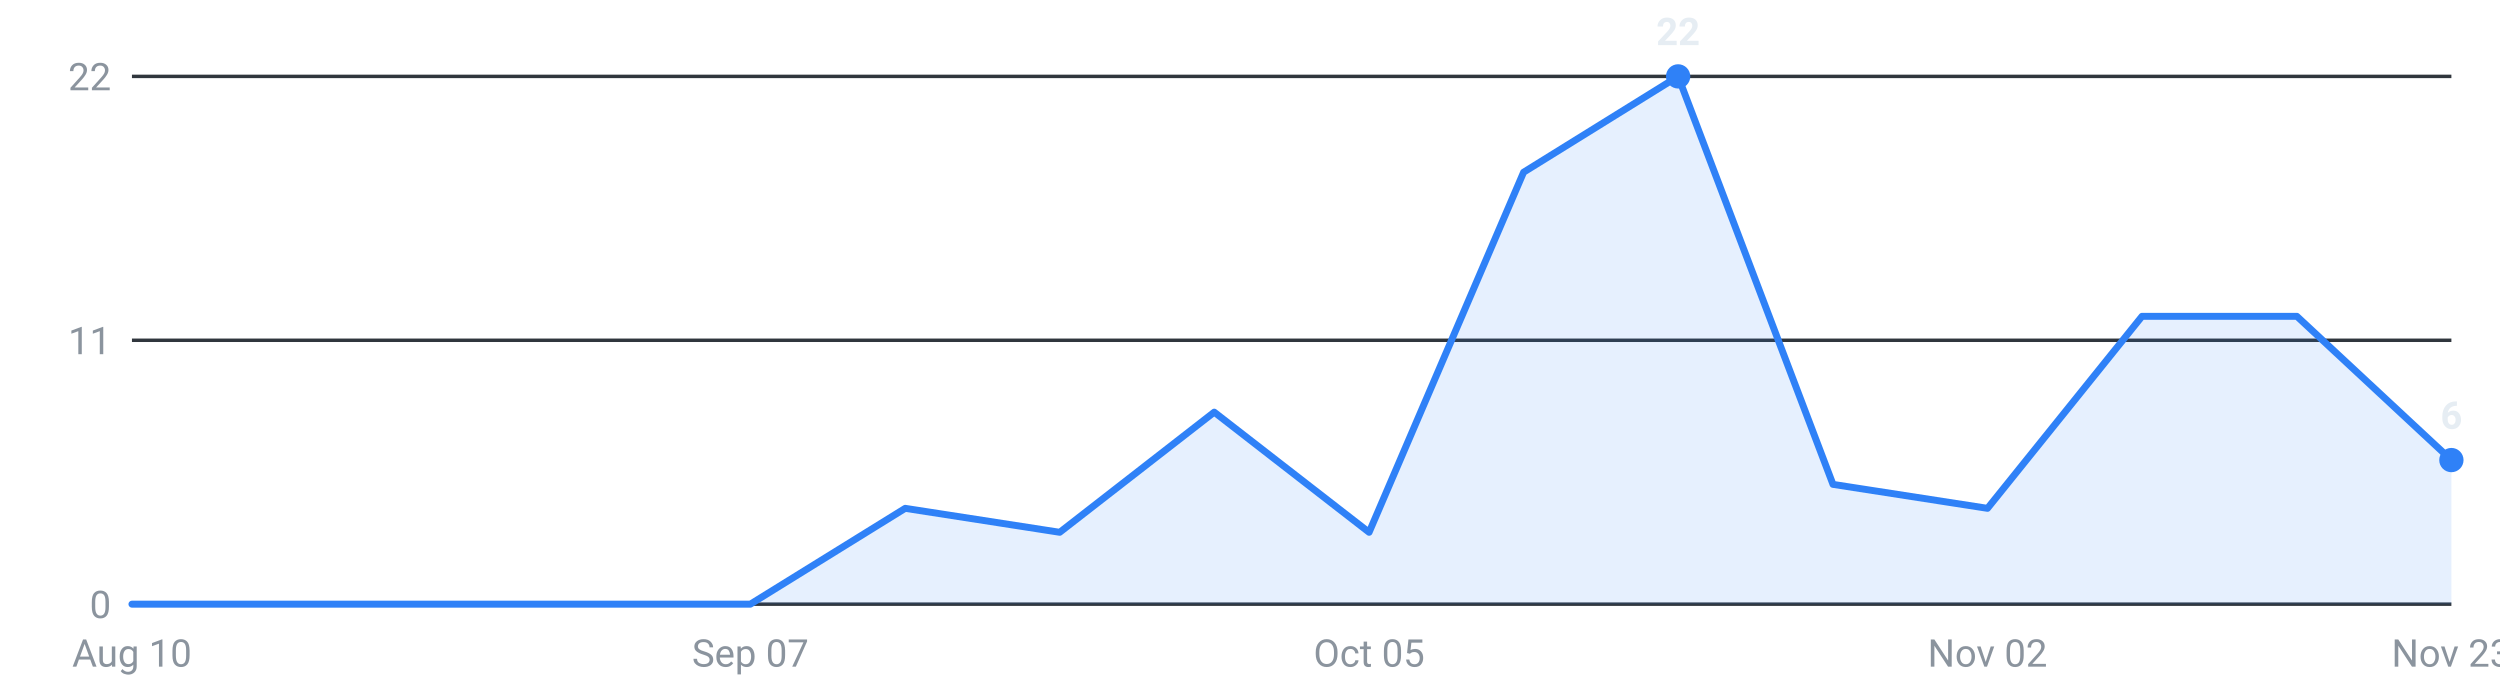
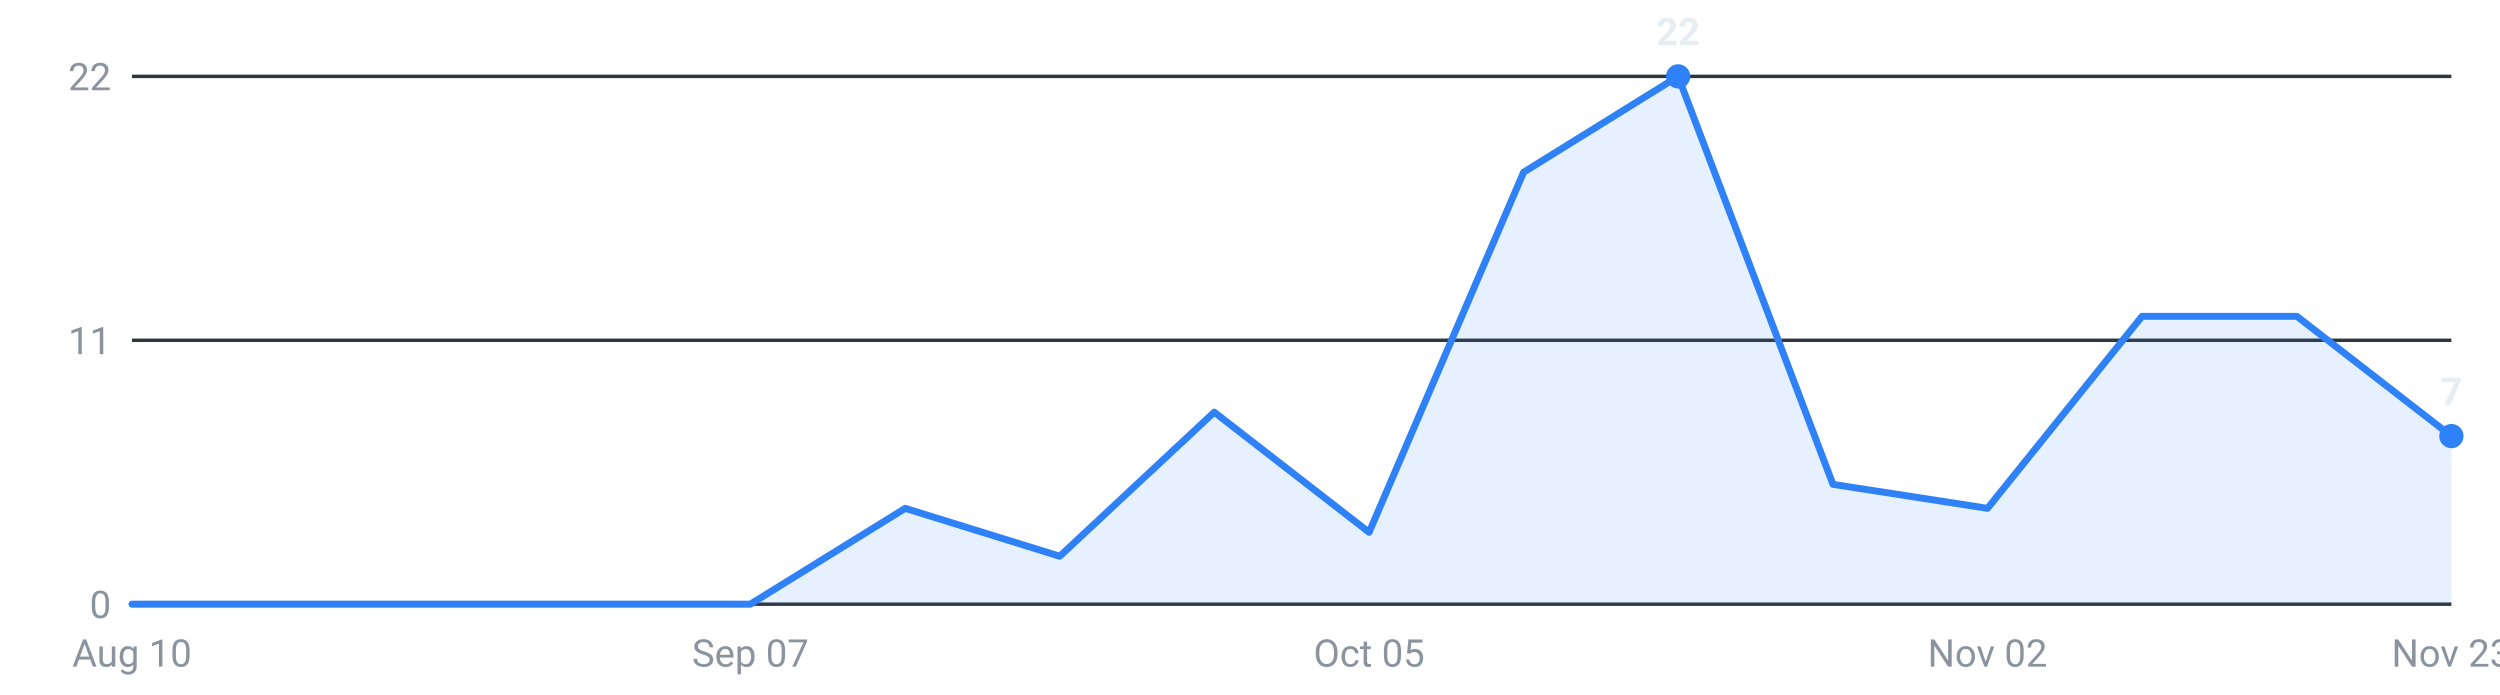
<svg xmlns="http://www.w3.org/2000/svg" viewBox="0 0 720 200" width="720" height="200" role="img" aria-label="Internships posted per week, last 16 weeks">
  <g font-family="-apple-system,Segoe UI,Roboto,sans-serif" font-size="11">
    <line x1="38" y1="174.0" x2="706" y2="174.0" stroke="#30363d" stroke-width="1" />
    <text x="32" y="178.0" text-anchor="end" fill="#8b949e">0</text>
    <line x1="38" y1="98.0" x2="706" y2="98.0" stroke="#30363d" stroke-width="1" />
    <text x="32" y="102.0" text-anchor="end" fill="#8b949e">11</text>
    <line x1="38" y1="22.0" x2="706" y2="22.0" stroke="#30363d" stroke-width="1" />
    <text x="32" y="26.0" text-anchor="end" fill="#8b949e">22</text>
-     <path d="M38.0,174 L38.0,174.0 L82.5,174.0 L127.1,174.0 L171.6,174.0 L216.1,174.0 L260.7,146.4 L305.2,153.3 L349.7,118.7 L394.3,153.3 L438.8,49.6 L483.3,22.0 L527.9,139.5 L572.4,146.4 L616.9,91.1 L661.5,91.1 L706.0,132.5 L706.0,174 Z" fill="#2f81f7" fill-opacity="0.12" />
-     <polyline points="38.0,174.0 82.5,174.0 127.1,174.0 171.6,174.0 216.1,174.0 260.7,146.4 305.2,153.3 349.7,118.7 394.3,153.3 438.8,49.6 483.3,22.0 527.9,139.5 572.4,146.4 616.9,91.1 661.5,91.1 706.0,132.5" fill="none" stroke="#2f81f7" stroke-width="2" stroke-linejoin="round" stroke-linecap="round" />
+     <path d="M38.0,174 L38.0,174.0 L82.5,174.0 L127.1,174.0 L171.6,174.0 L216.1,174.0 L260.7,146.4 L305.2,160.2 L349.7,118.7 L394.3,153.3 L438.8,49.6 L483.3,22.0 L527.9,139.5 L572.4,146.4 L616.9,91.1 L661.5,91.1 L706.0,125.6 L706.0,174 Z" fill="#2f81f7" fill-opacity="0.12" />
+     <polyline points="38.0,174.0 82.5,174.0 127.1,174.0 171.6,174.0 216.1,174.0 260.7,146.4 305.2,160.2 349.7,118.7 394.3,153.3 438.8,49.6 483.3,22.0 527.9,139.5 572.4,146.4 616.9,91.1 661.5,91.1 706.0,125.6" fill="none" stroke="#2f81f7" stroke-width="2" stroke-linejoin="round" stroke-linecap="round" />
    <circle cx="483.3" cy="22.0" r="3.5" fill="#2f81f7" />
    <text x="483.3" y="13.0" text-anchor="middle" fill="#e6edf3" font-weight="600">22</text>
-     <circle cx="706.0" cy="132.5" r="3.5" fill="#2f81f7" />
-     <text x="706.0" y="123.5" text-anchor="middle" fill="#e6edf3" font-weight="600">6</text>
+     <circle cx="706.0" cy="125.6" r="3.5" fill="#2f81f7" />
+     <text x="706.0" y="116.6" text-anchor="middle" fill="#e6edf3" font-weight="600">7</text>
    <text x="38.0" y="192" text-anchor="middle" fill="#8b949e">Aug 10</text>
    <text x="216.1" y="192" text-anchor="middle" fill="#8b949e">Sep 07</text>
    <text x="394.3" y="192" text-anchor="middle" fill="#8b949e">Oct 05</text>
    <text x="572.4" y="192" text-anchor="middle" fill="#8b949e">Nov 02</text>
    <text x="706.0" y="192" text-anchor="middle" fill="#8b949e">Nov 23</text>
  </g>
</svg>
